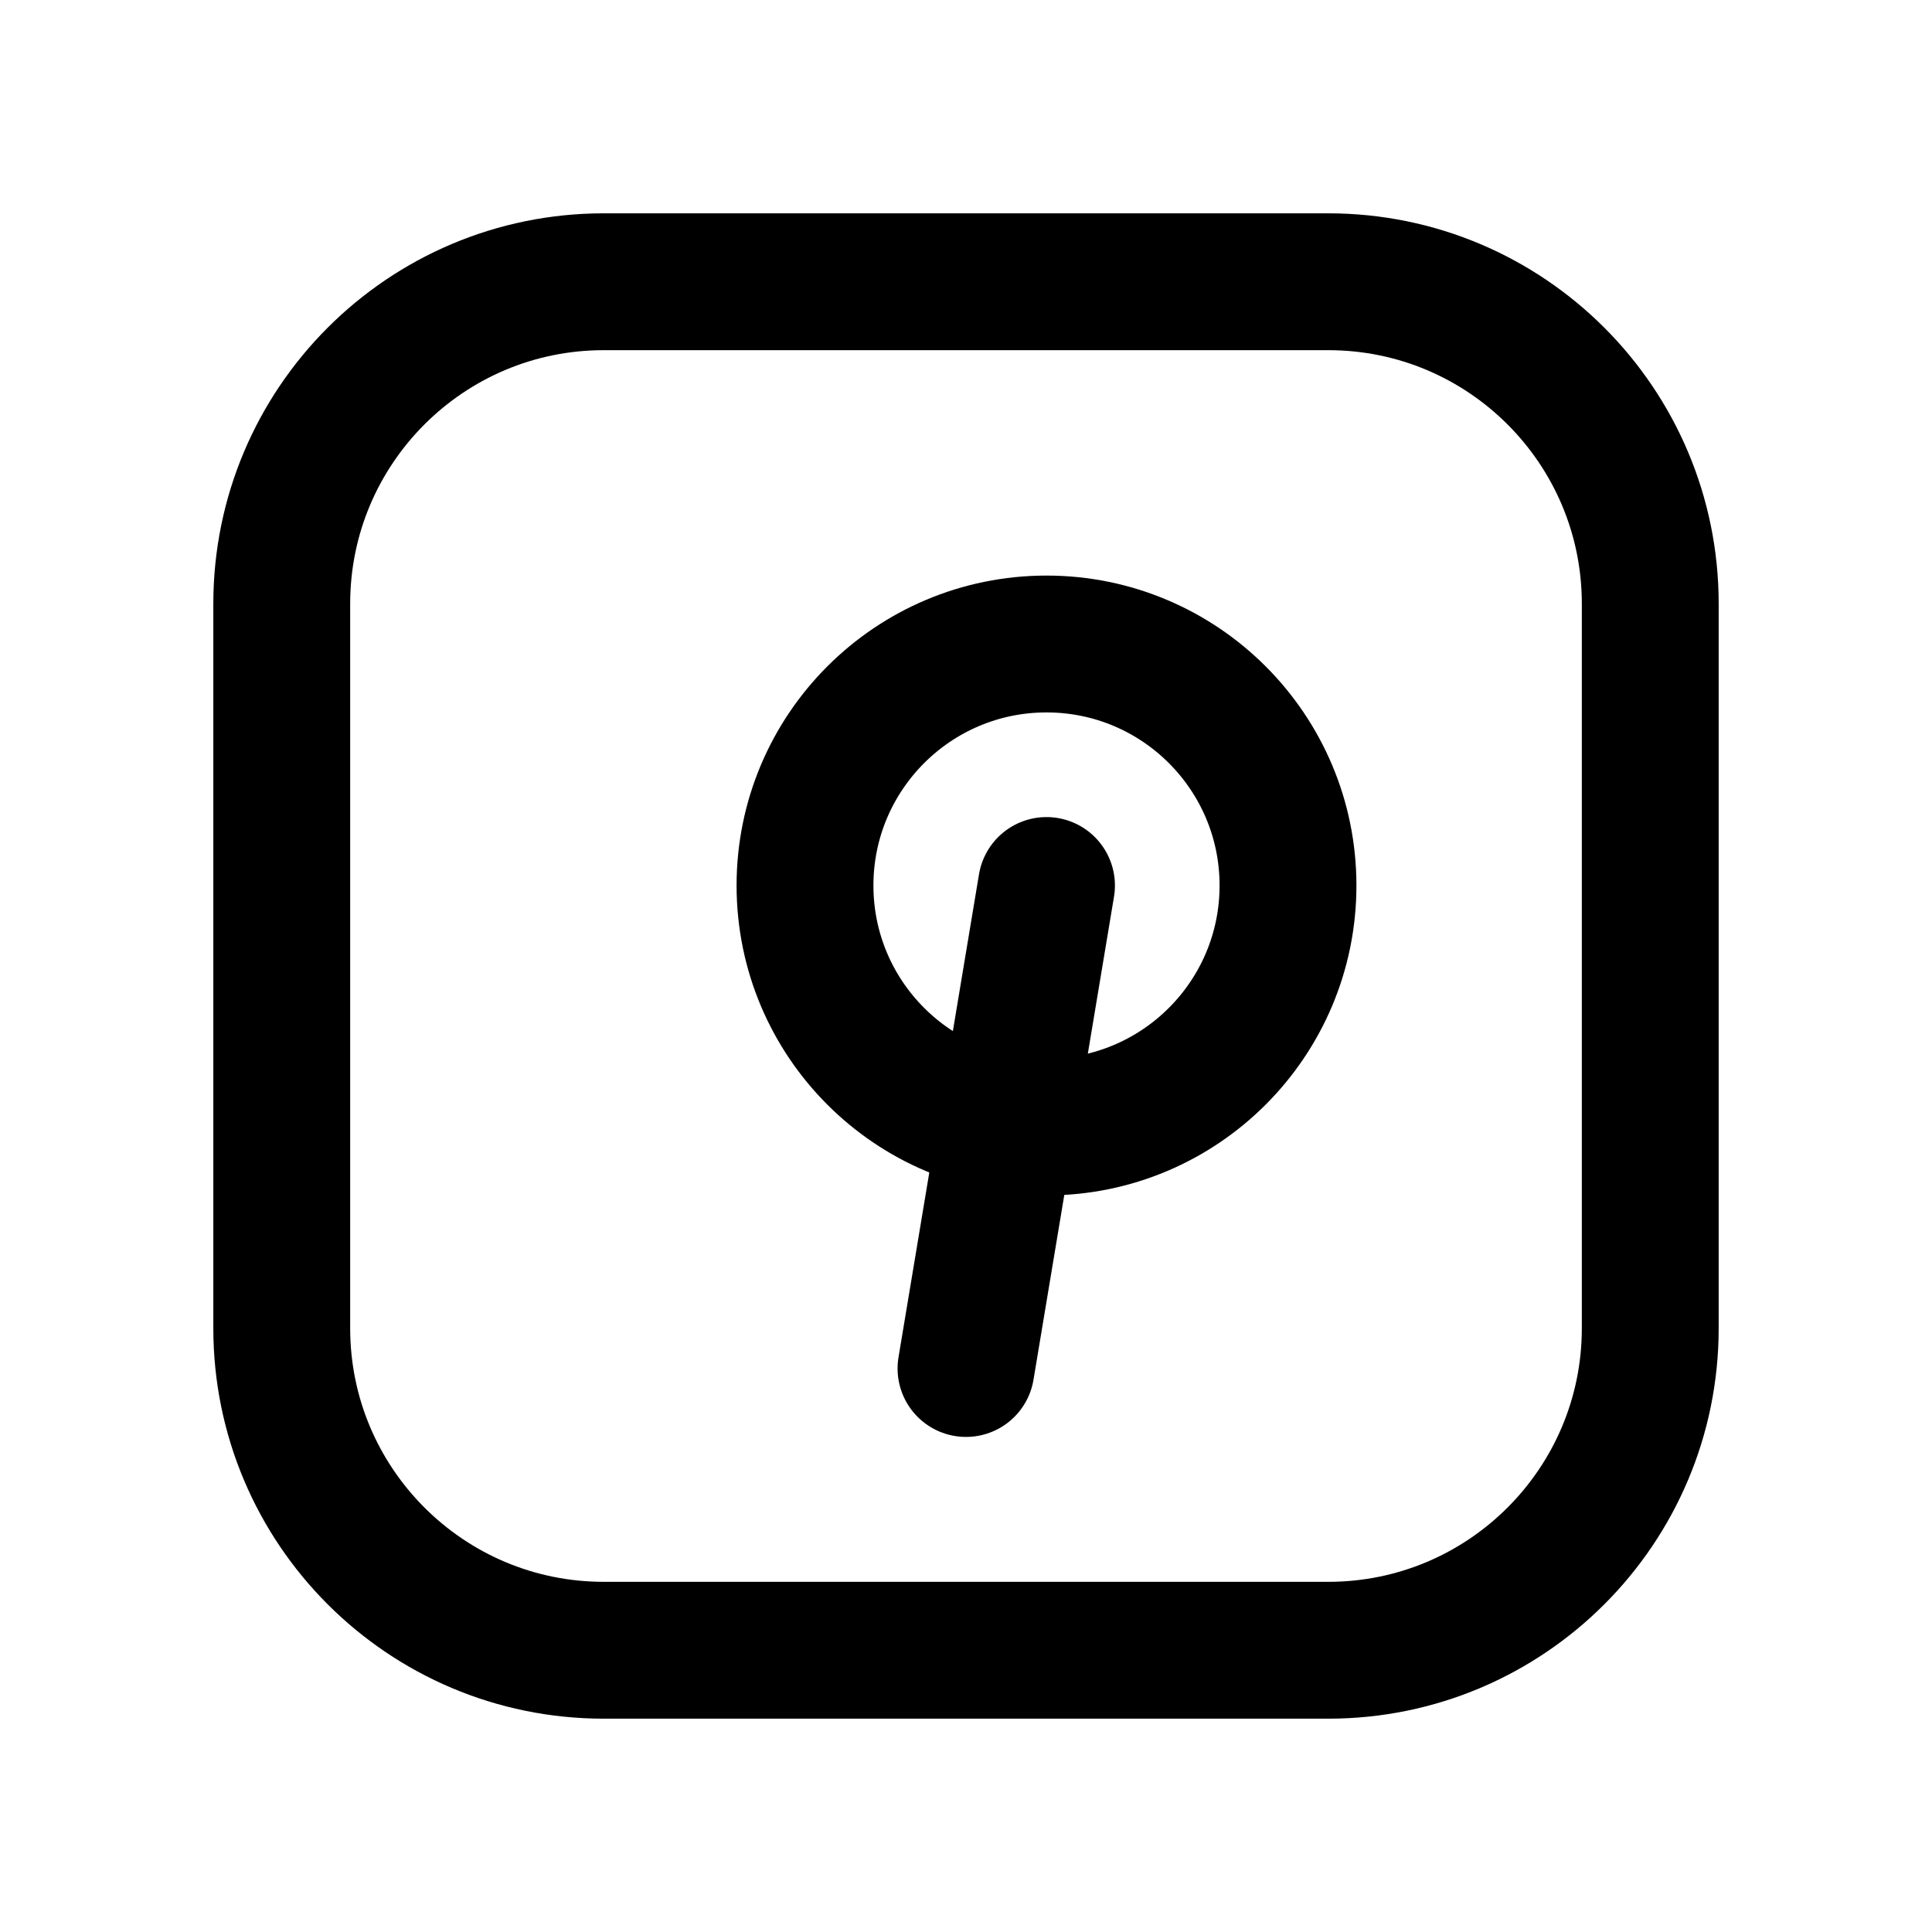
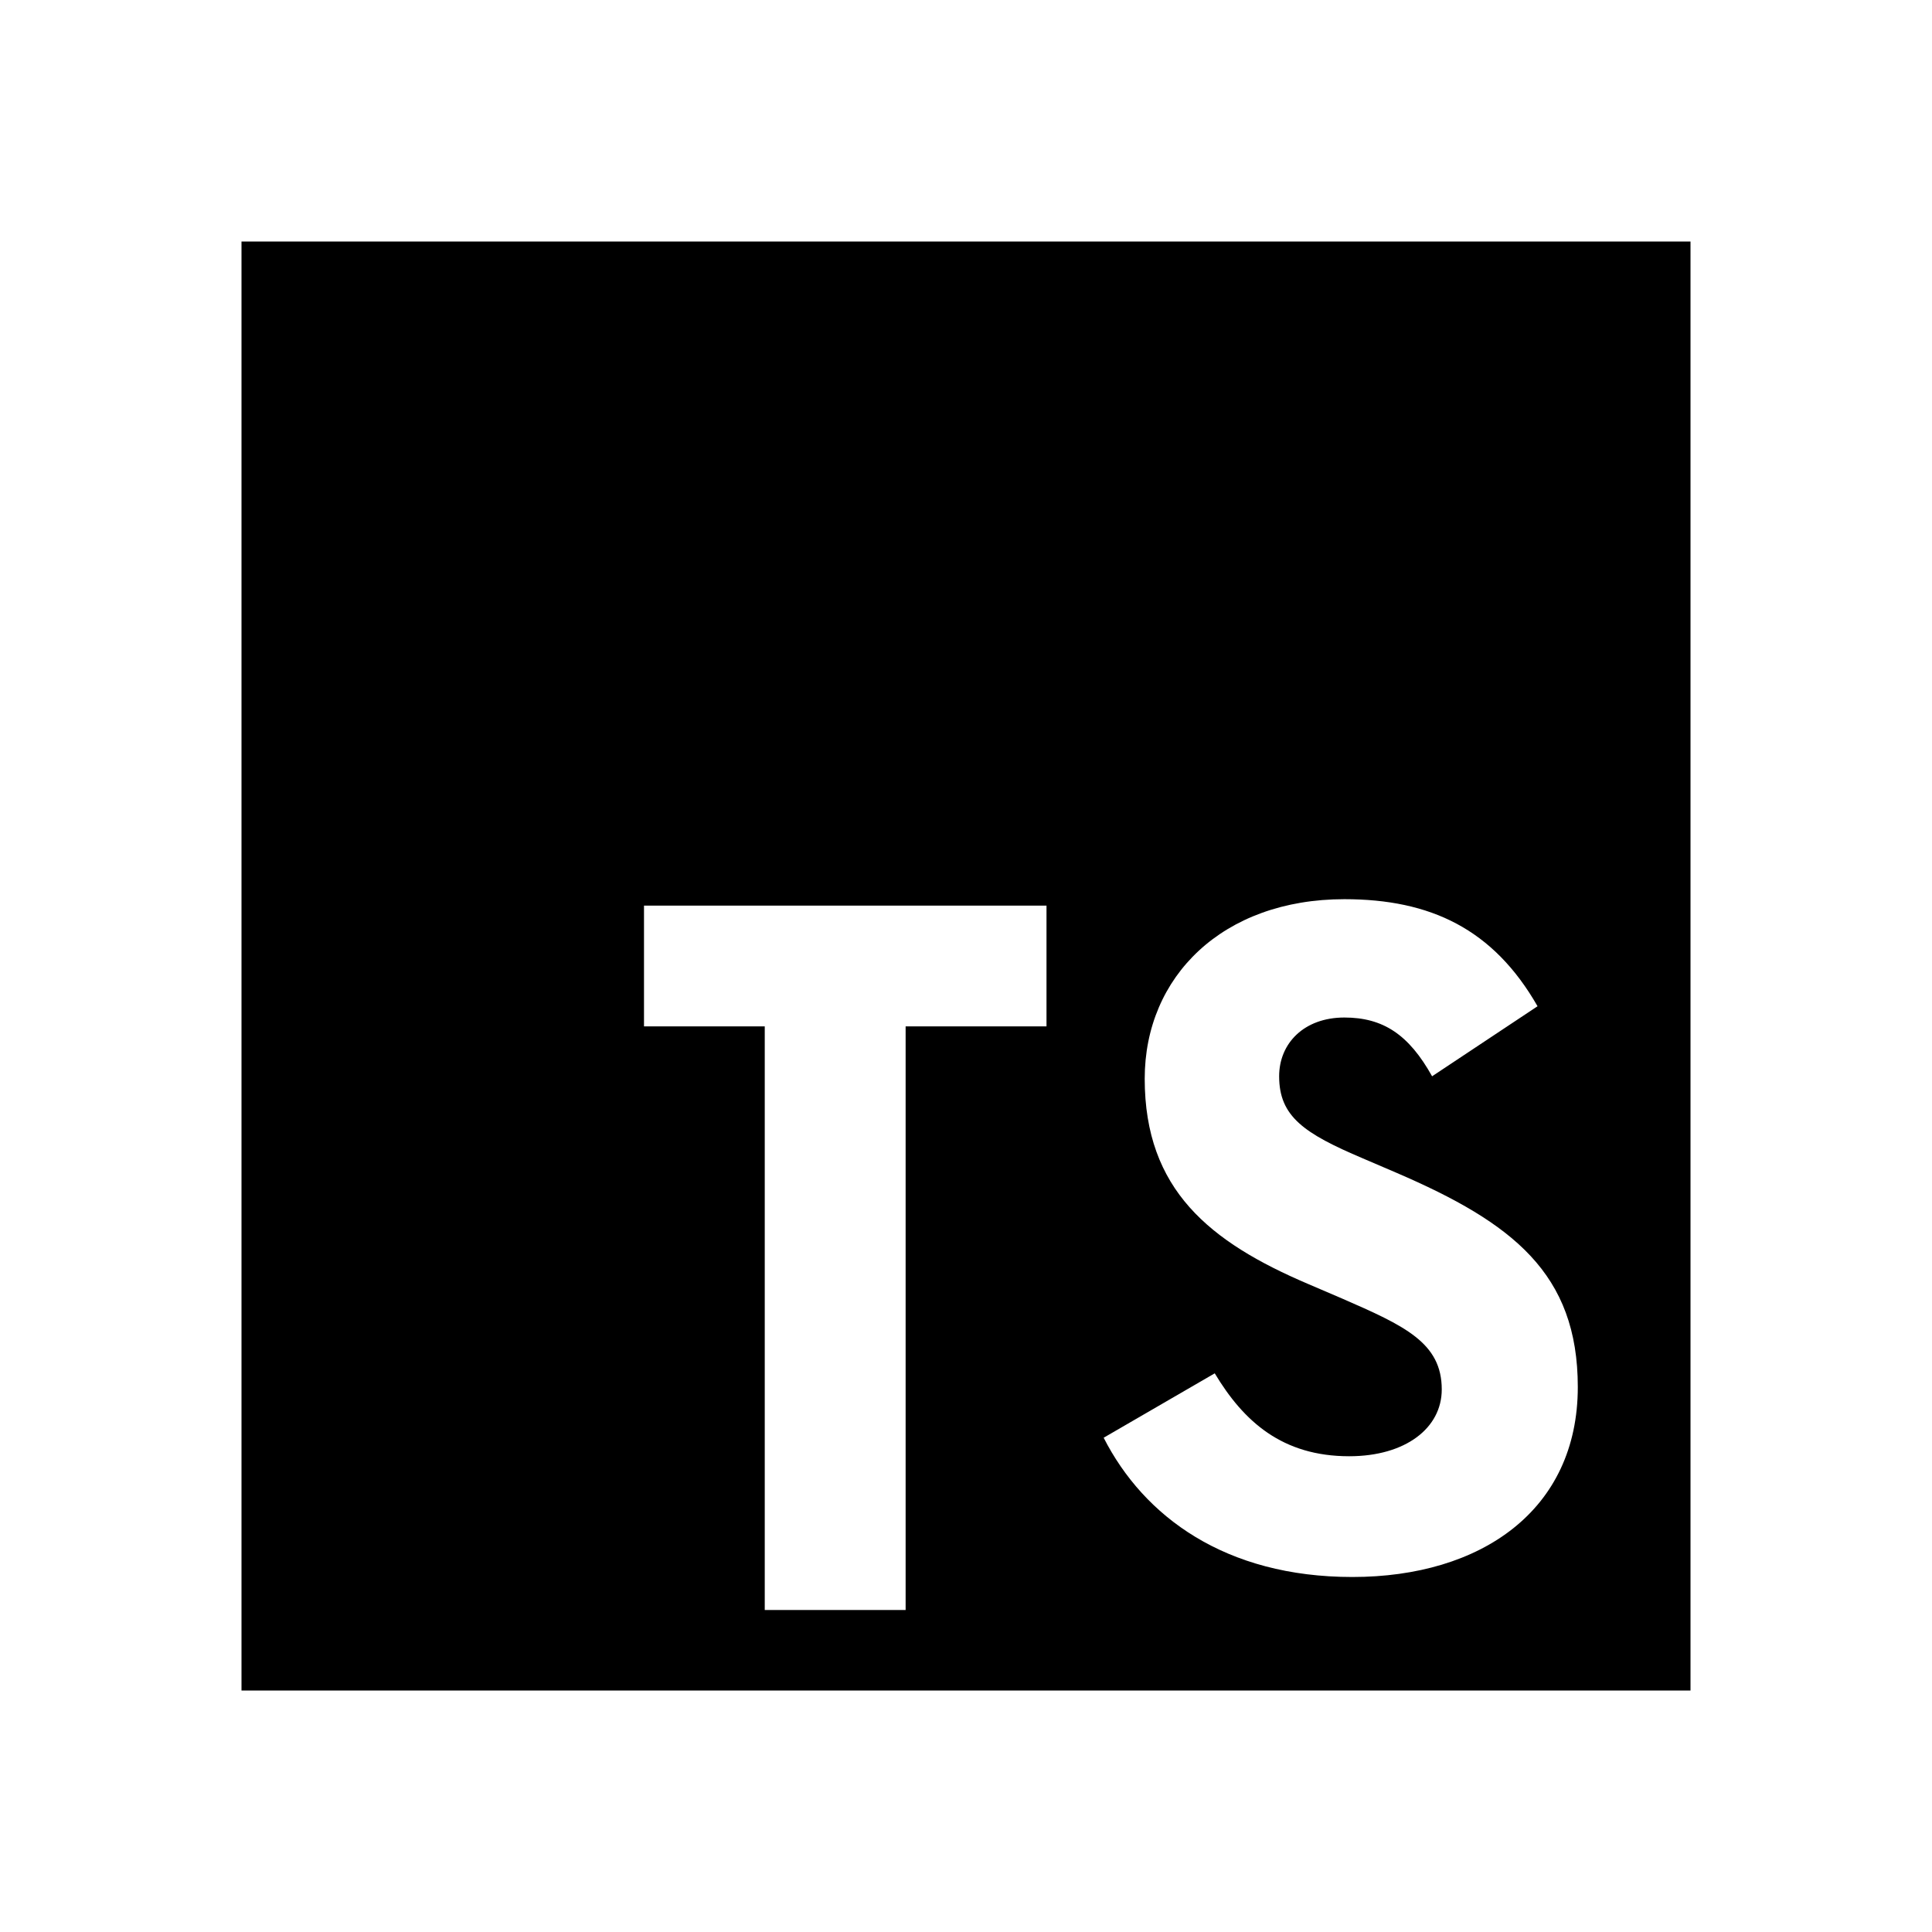
- <svg xmlns="http://www.w3.org/2000/svg" viewBox="0 0 24 24" fill="none" stroke="currentColor" stroke-width="1.7" stroke-linecap="round" stroke-linejoin="round">
-   <rect x="3.5" y="3.5" width="17" height="17" rx="4" />
-   <circle cx="13" cy="11" r="3" />
-   <path d="M13 11 L12 17" />
+ <svg xmlns="http://www.w3.org/2000/svg" width="24" height="24" viewBox="0 0 24 24">
+   <path fill="currentColor" d="M3 3h18v18H3zm10.71 14.86c.5.98 1.51 1.73 3.09 1.73c1.6 0 2.8-.83 2.8-2.36c0-1.41-.81-2.04-2.25-2.66l-.42-.18c-.73-.31-1.04-.52-1.04-1.02c0-.41.31-.73.81-.73c.48 0 .8.21 1.09.73l1.31-.87c-.55-.96-1.33-1.33-2.4-1.33c-1.51 0-2.48.96-2.48 2.23c0 1.38.81 2.03 2.03 2.55l.42.18c.78.34 1.24.55 1.24 1.13c0 .48-.45.83-1.15.83c-.83 0-1.31-.43-1.67-1.03zM13 11.25H8v1.5h1.5V20h1.75v-7.25H13z" />
</svg>
